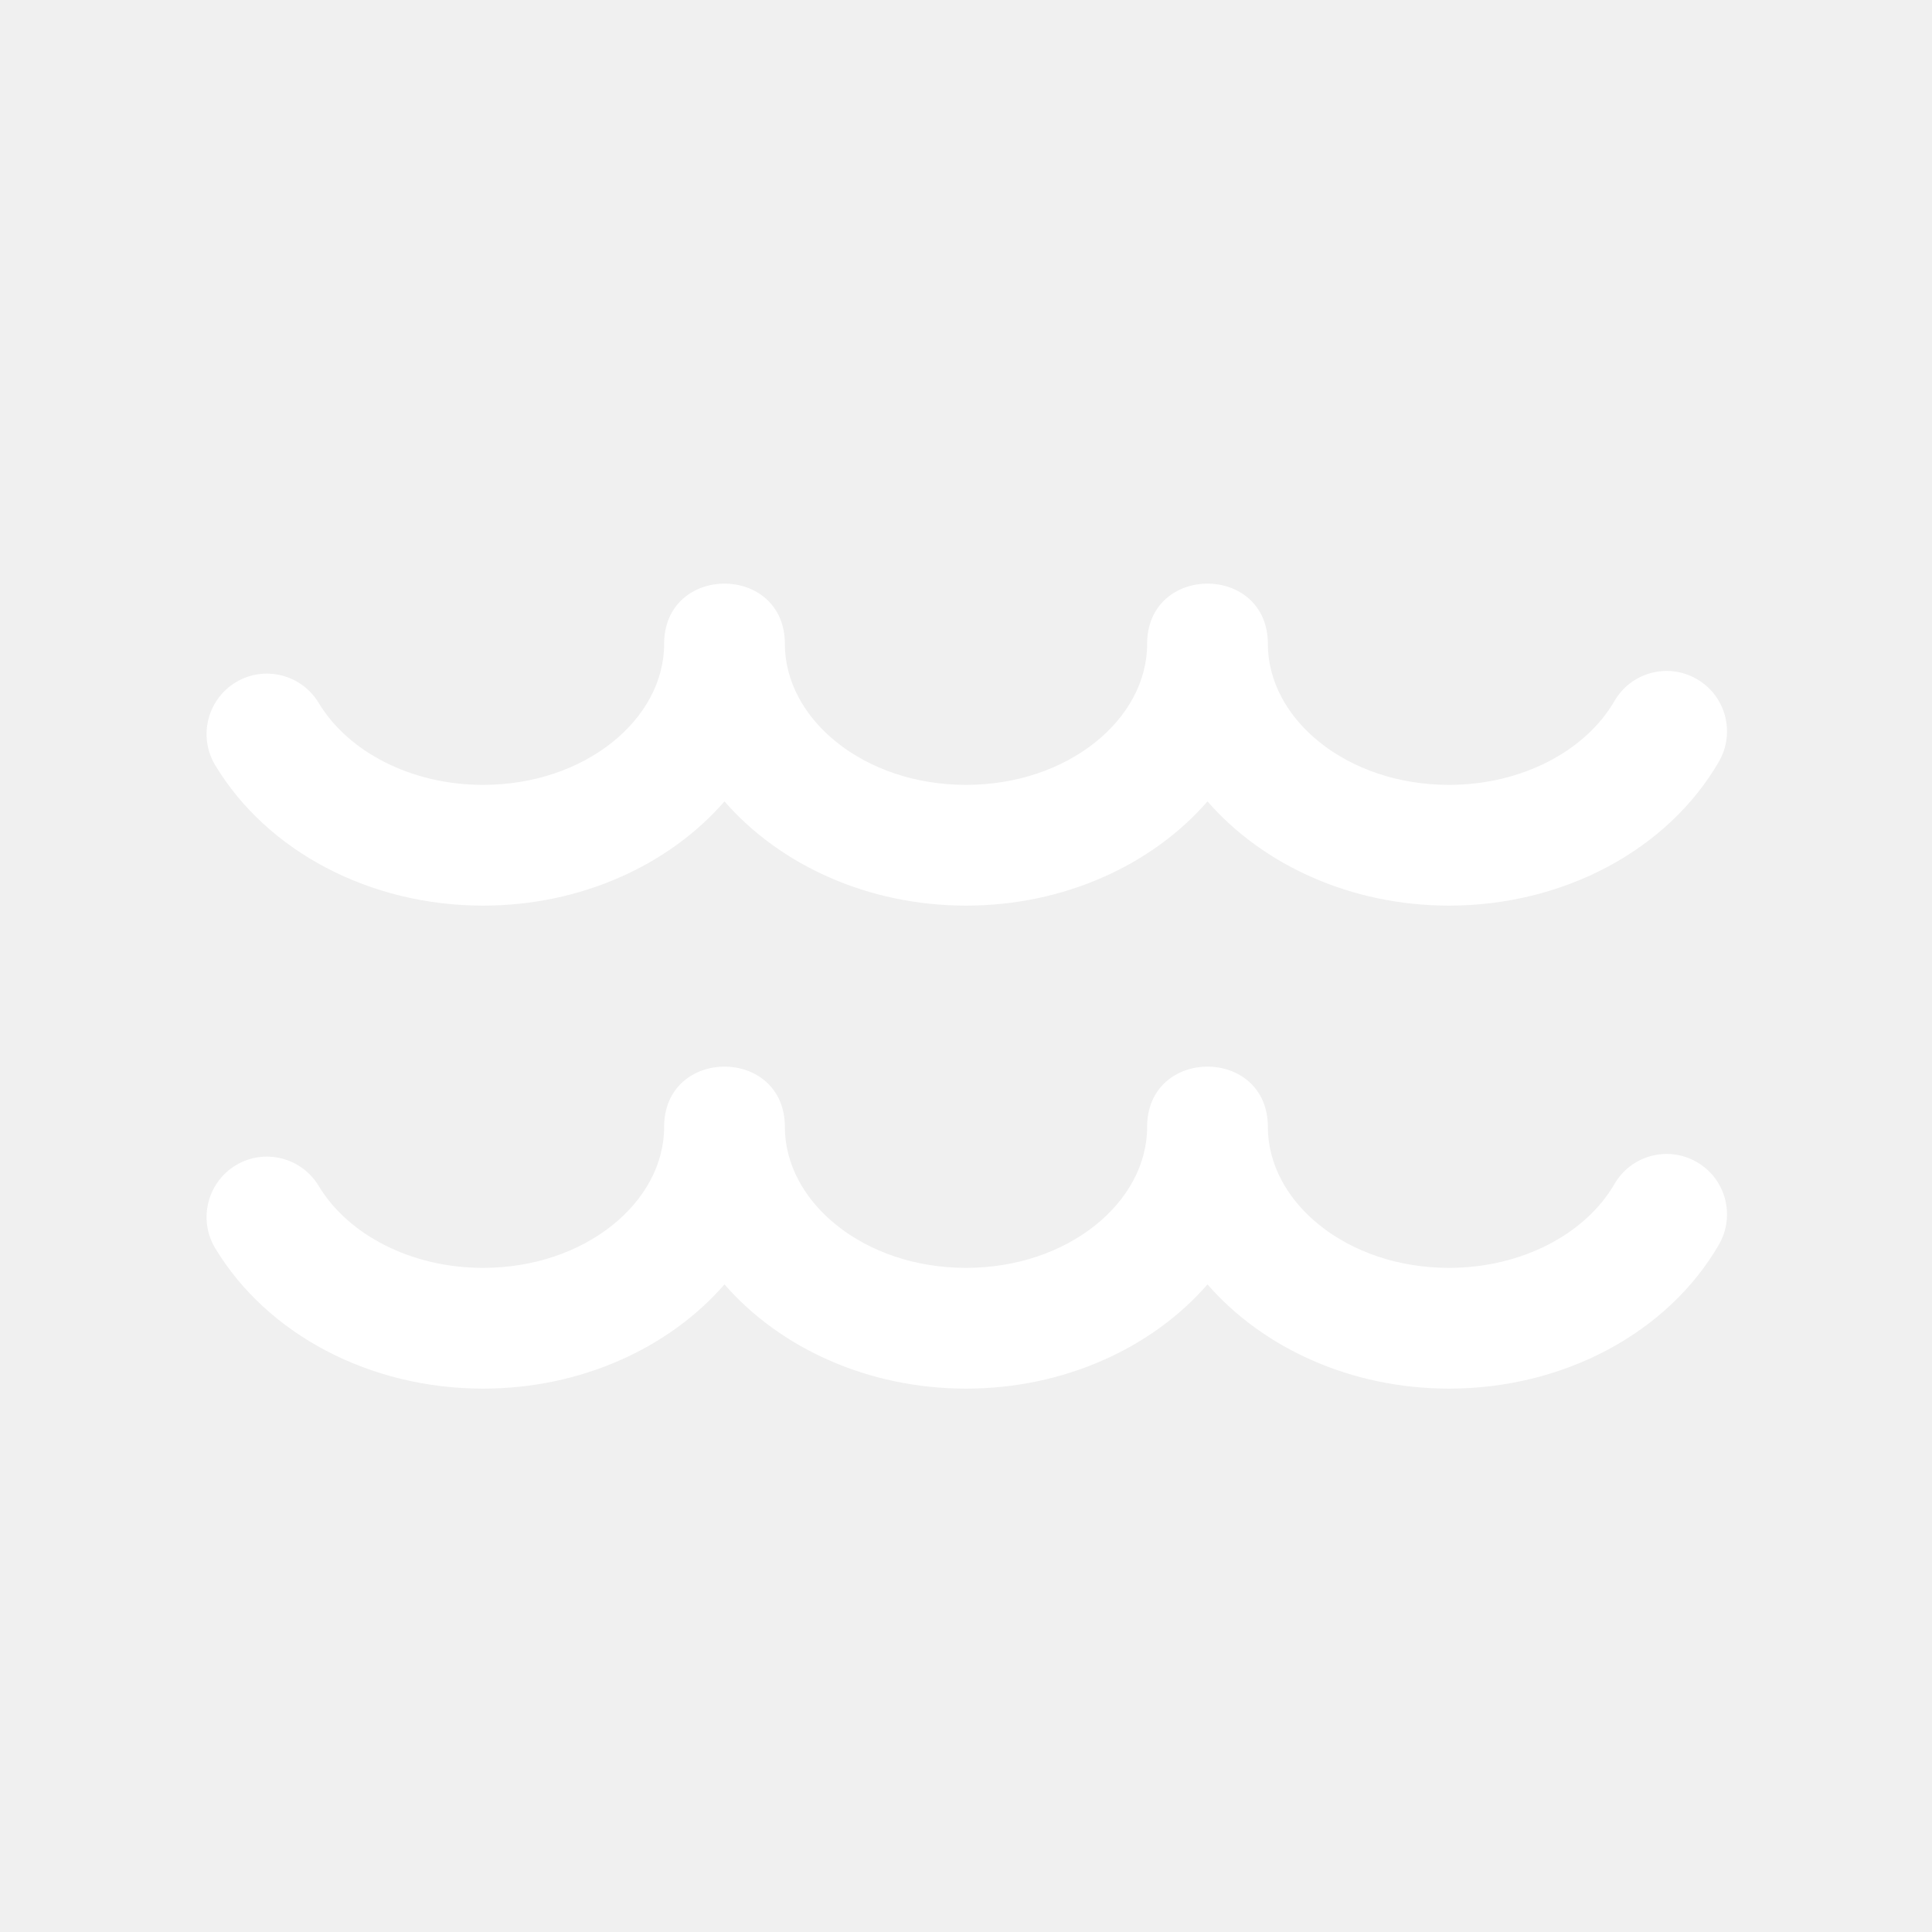
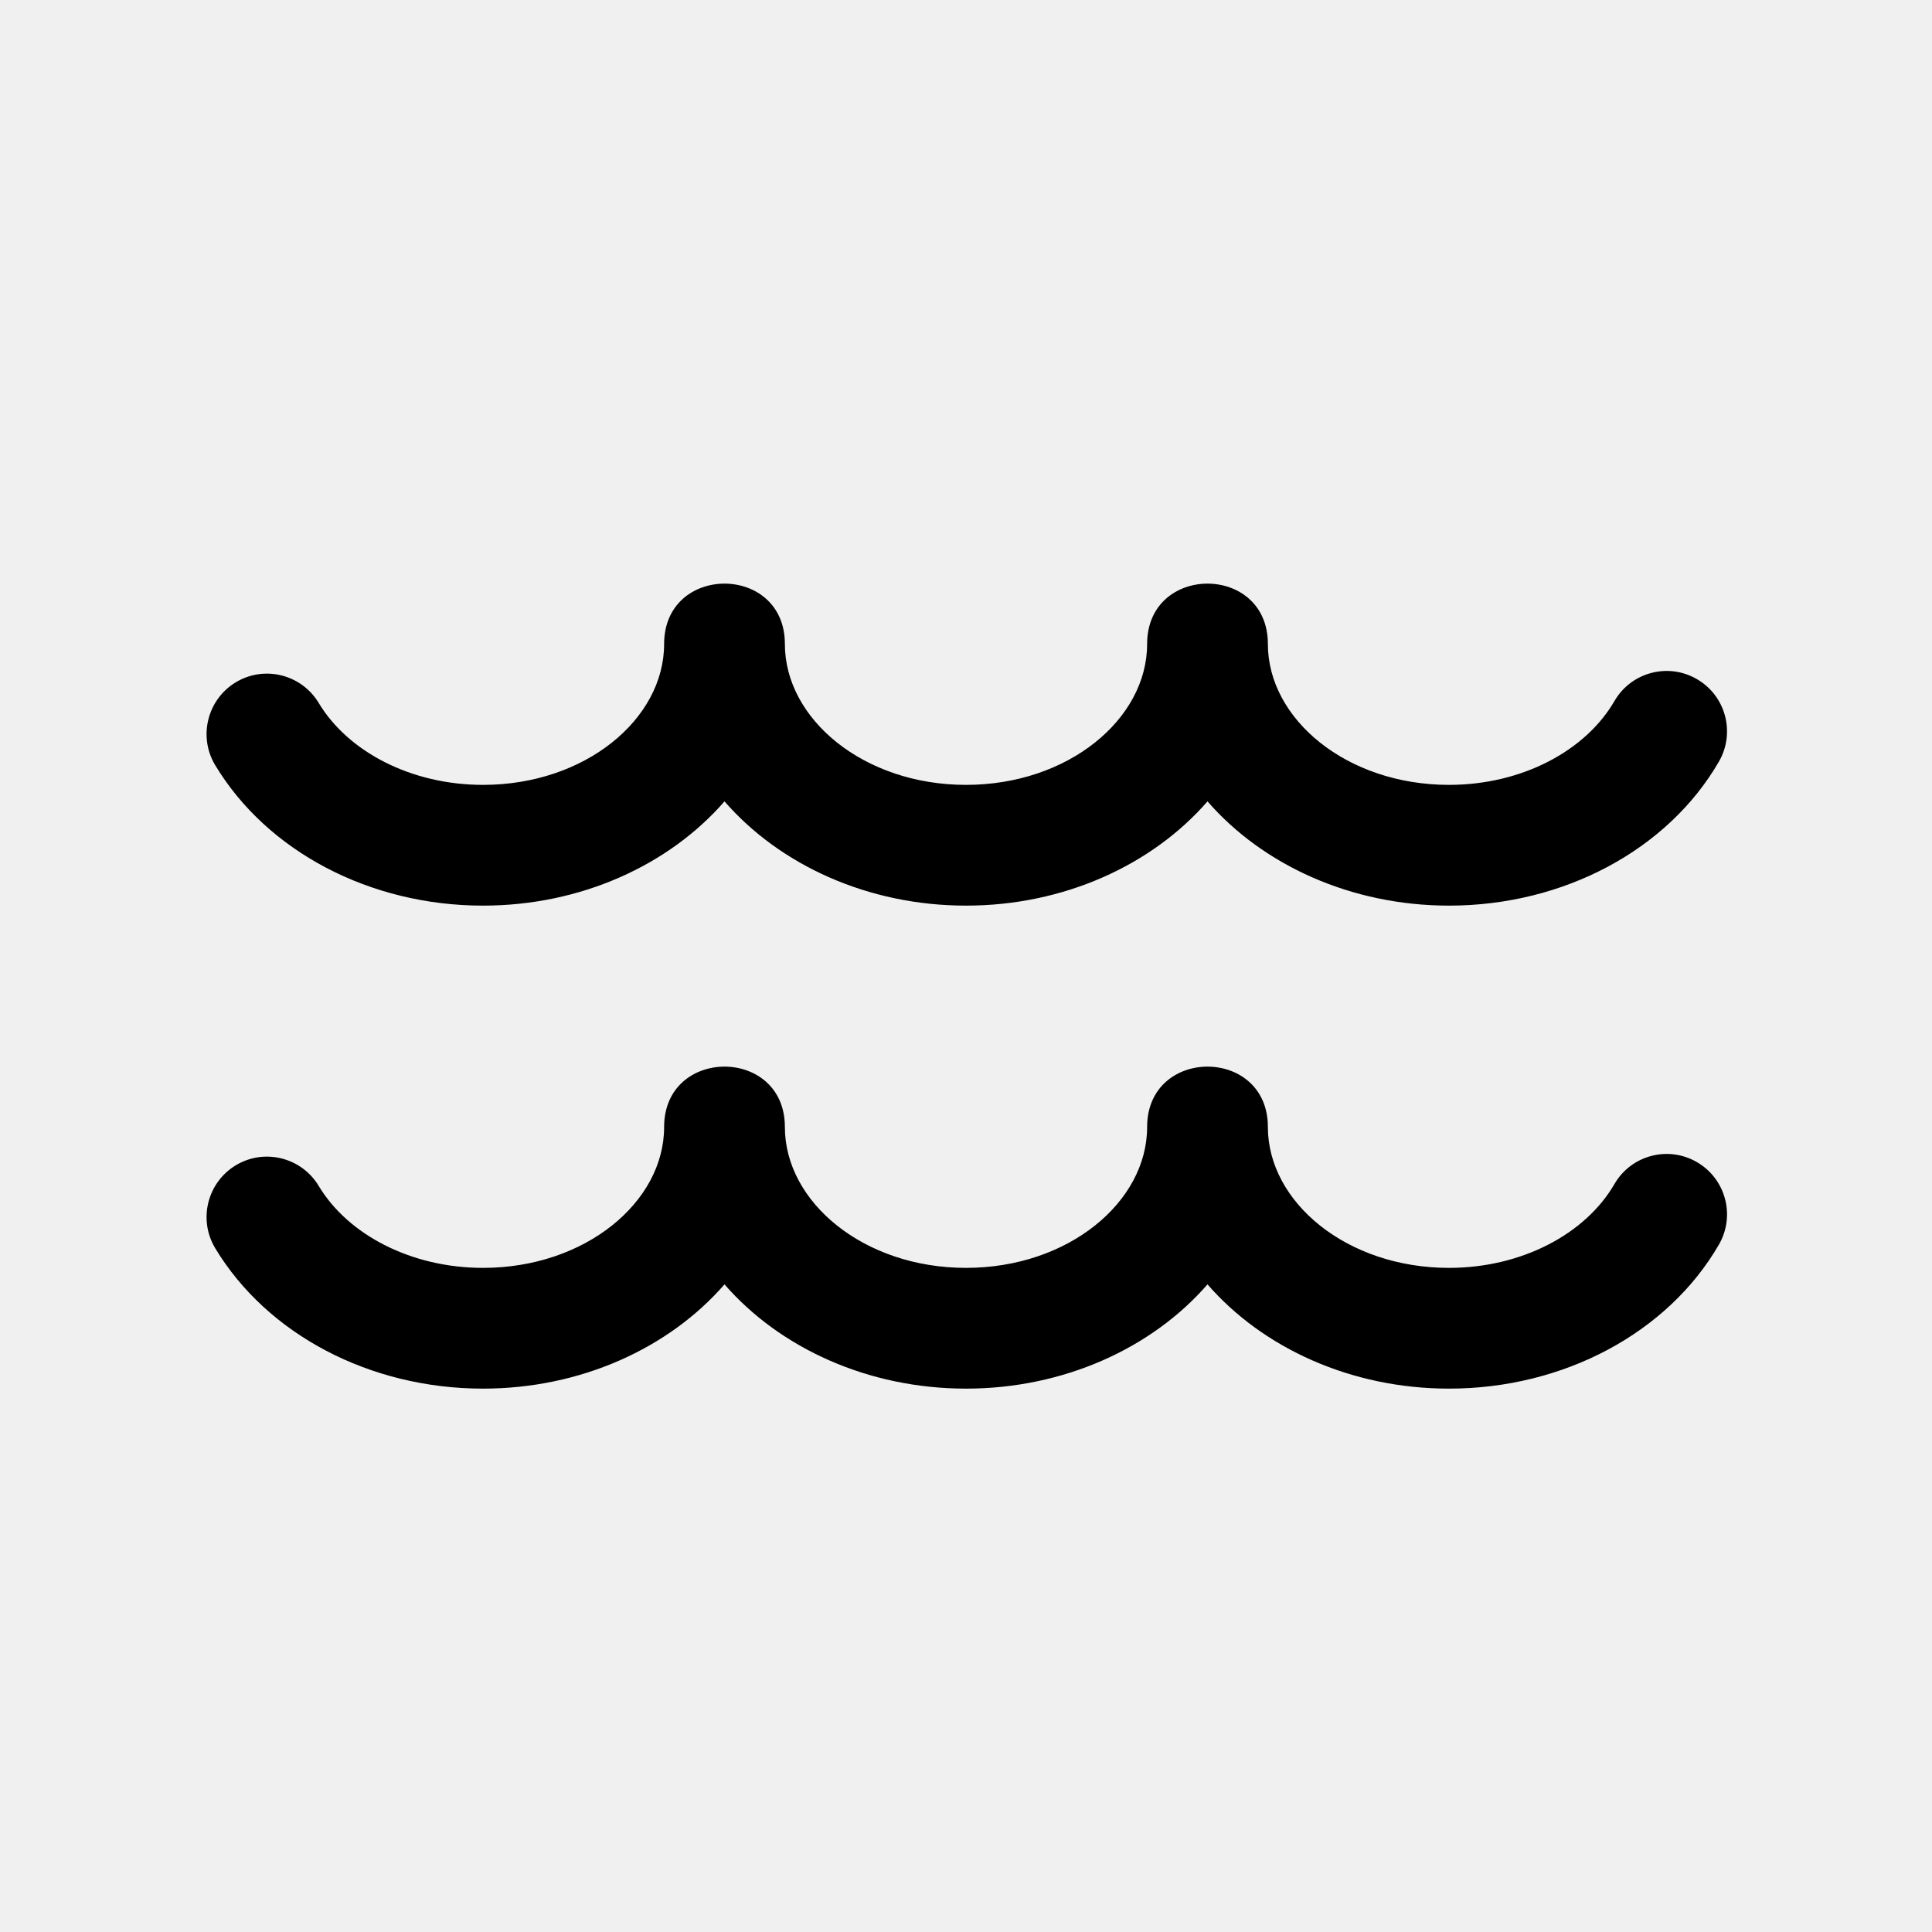
<svg xmlns="http://www.w3.org/2000/svg" width="24px" height="24px" viewBox="0 0 24 24" version="1.1">
  <defs />
  <g id="Symbols" stroke="none" stroke-width="1" fill="none" fill-rule="evenodd">
-     <g id="ic_water" fill="#FFFFFF" fill-rule="nonzero">
+     <g id="ic_water" fill="#000" fill-rule="nonzero">
      <path d="M12,11.25 C13.215,11.25 14.311,10.747 15,9.955 C15.689,10.747 16.785,11.25 18,11.25 C19.423,11.25 20.717,10.559 21.353,9.461 C21.56,9.102 21.438,8.643 21.079,8.436 C20.721,8.228 20.262,8.351 20.055,8.709 C19.697,9.327 18.905,9.75 18,9.75 C16.73,9.75 15.75,8.933 15.75,8 C15.75,7 14.25,7 14.25,8 C14.25,8.933 13.27,9.75 12,9.75 C10.73,9.75 9.75,8.933 9.75,8 C9.75,7 8.25,7 8.25,8 C8.25,8.933 7.27,9.75 6,9.75 C5.107,9.75 4.323,9.338 3.959,8.732 C3.745,8.377 3.285,8.262 2.93,8.475 C2.575,8.689 2.46,9.15 2.673,9.505 C3.319,10.578 4.597,11.25 6,11.25 C7.215,11.25 8.311,10.747 9,9.955 C9.689,10.747 10.785,11.25 12,11.25 Z" id="Combined-Shape" />
      <path d="M12,17.25 C13.215,17.25 14.311,16.747 15,15.955 C15.689,16.747 16.785,17.25 18,17.25 C19.423,17.25 20.717,16.559 21.353,15.461 C21.56,15.102 21.438,14.643 21.079,14.436 C20.721,14.228 20.262,14.351 20.055,14.709 C19.697,15.327 18.905,15.75 18,15.75 C16.73,15.75 15.75,14.933 15.75,14 C15.75,13 14.25,13 14.25,14 C14.25,14.933 13.27,15.75 12,15.75 C10.73,15.75 9.75,14.933 9.75,14 C9.75,13 8.25,13 8.25,14 C8.25,14.933 7.27,15.75 6,15.75 C5.107,15.75 4.323,15.338 3.959,14.732 C3.745,14.377 3.285,14.262 2.93,14.475 C2.575,14.689 2.46,15.15 2.673,15.505 C3.319,16.578 4.597,17.25 6,17.25 C7.215,17.25 8.311,16.747 9,15.955 C9.689,16.747 10.785,17.25 12,17.25 Z" id="Combined-Shape" />
    </g>
  </g>
</svg>
